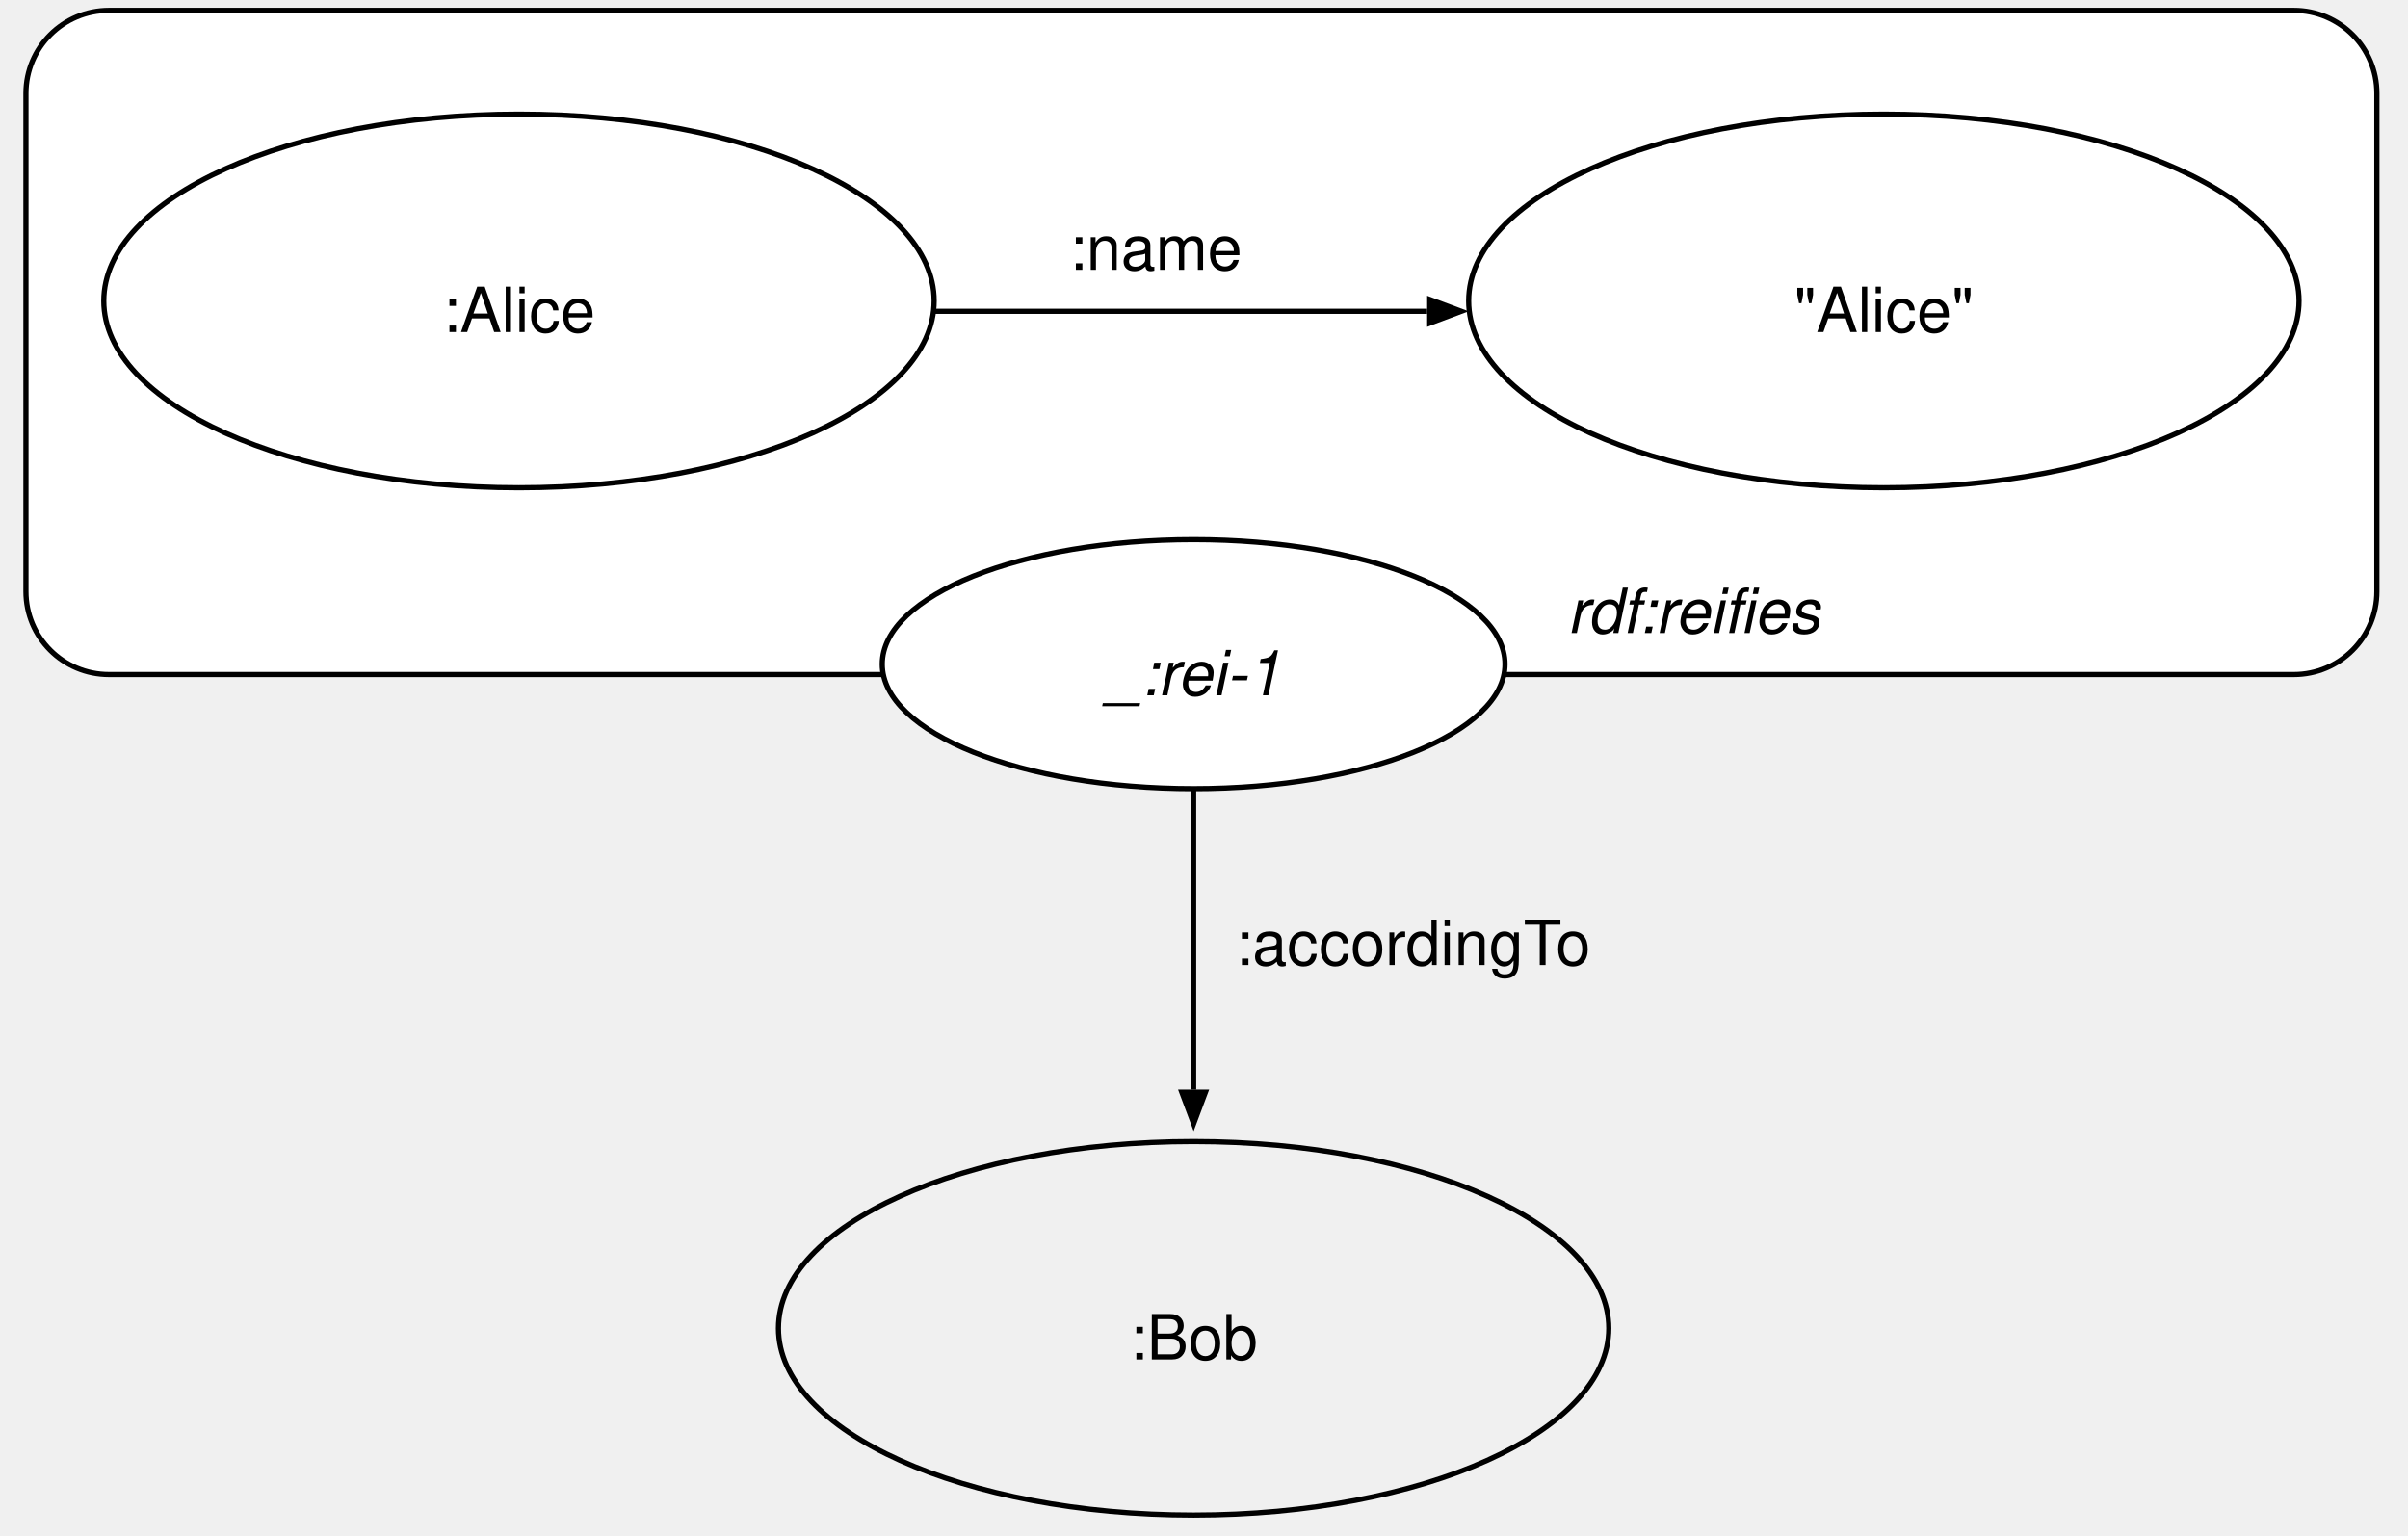
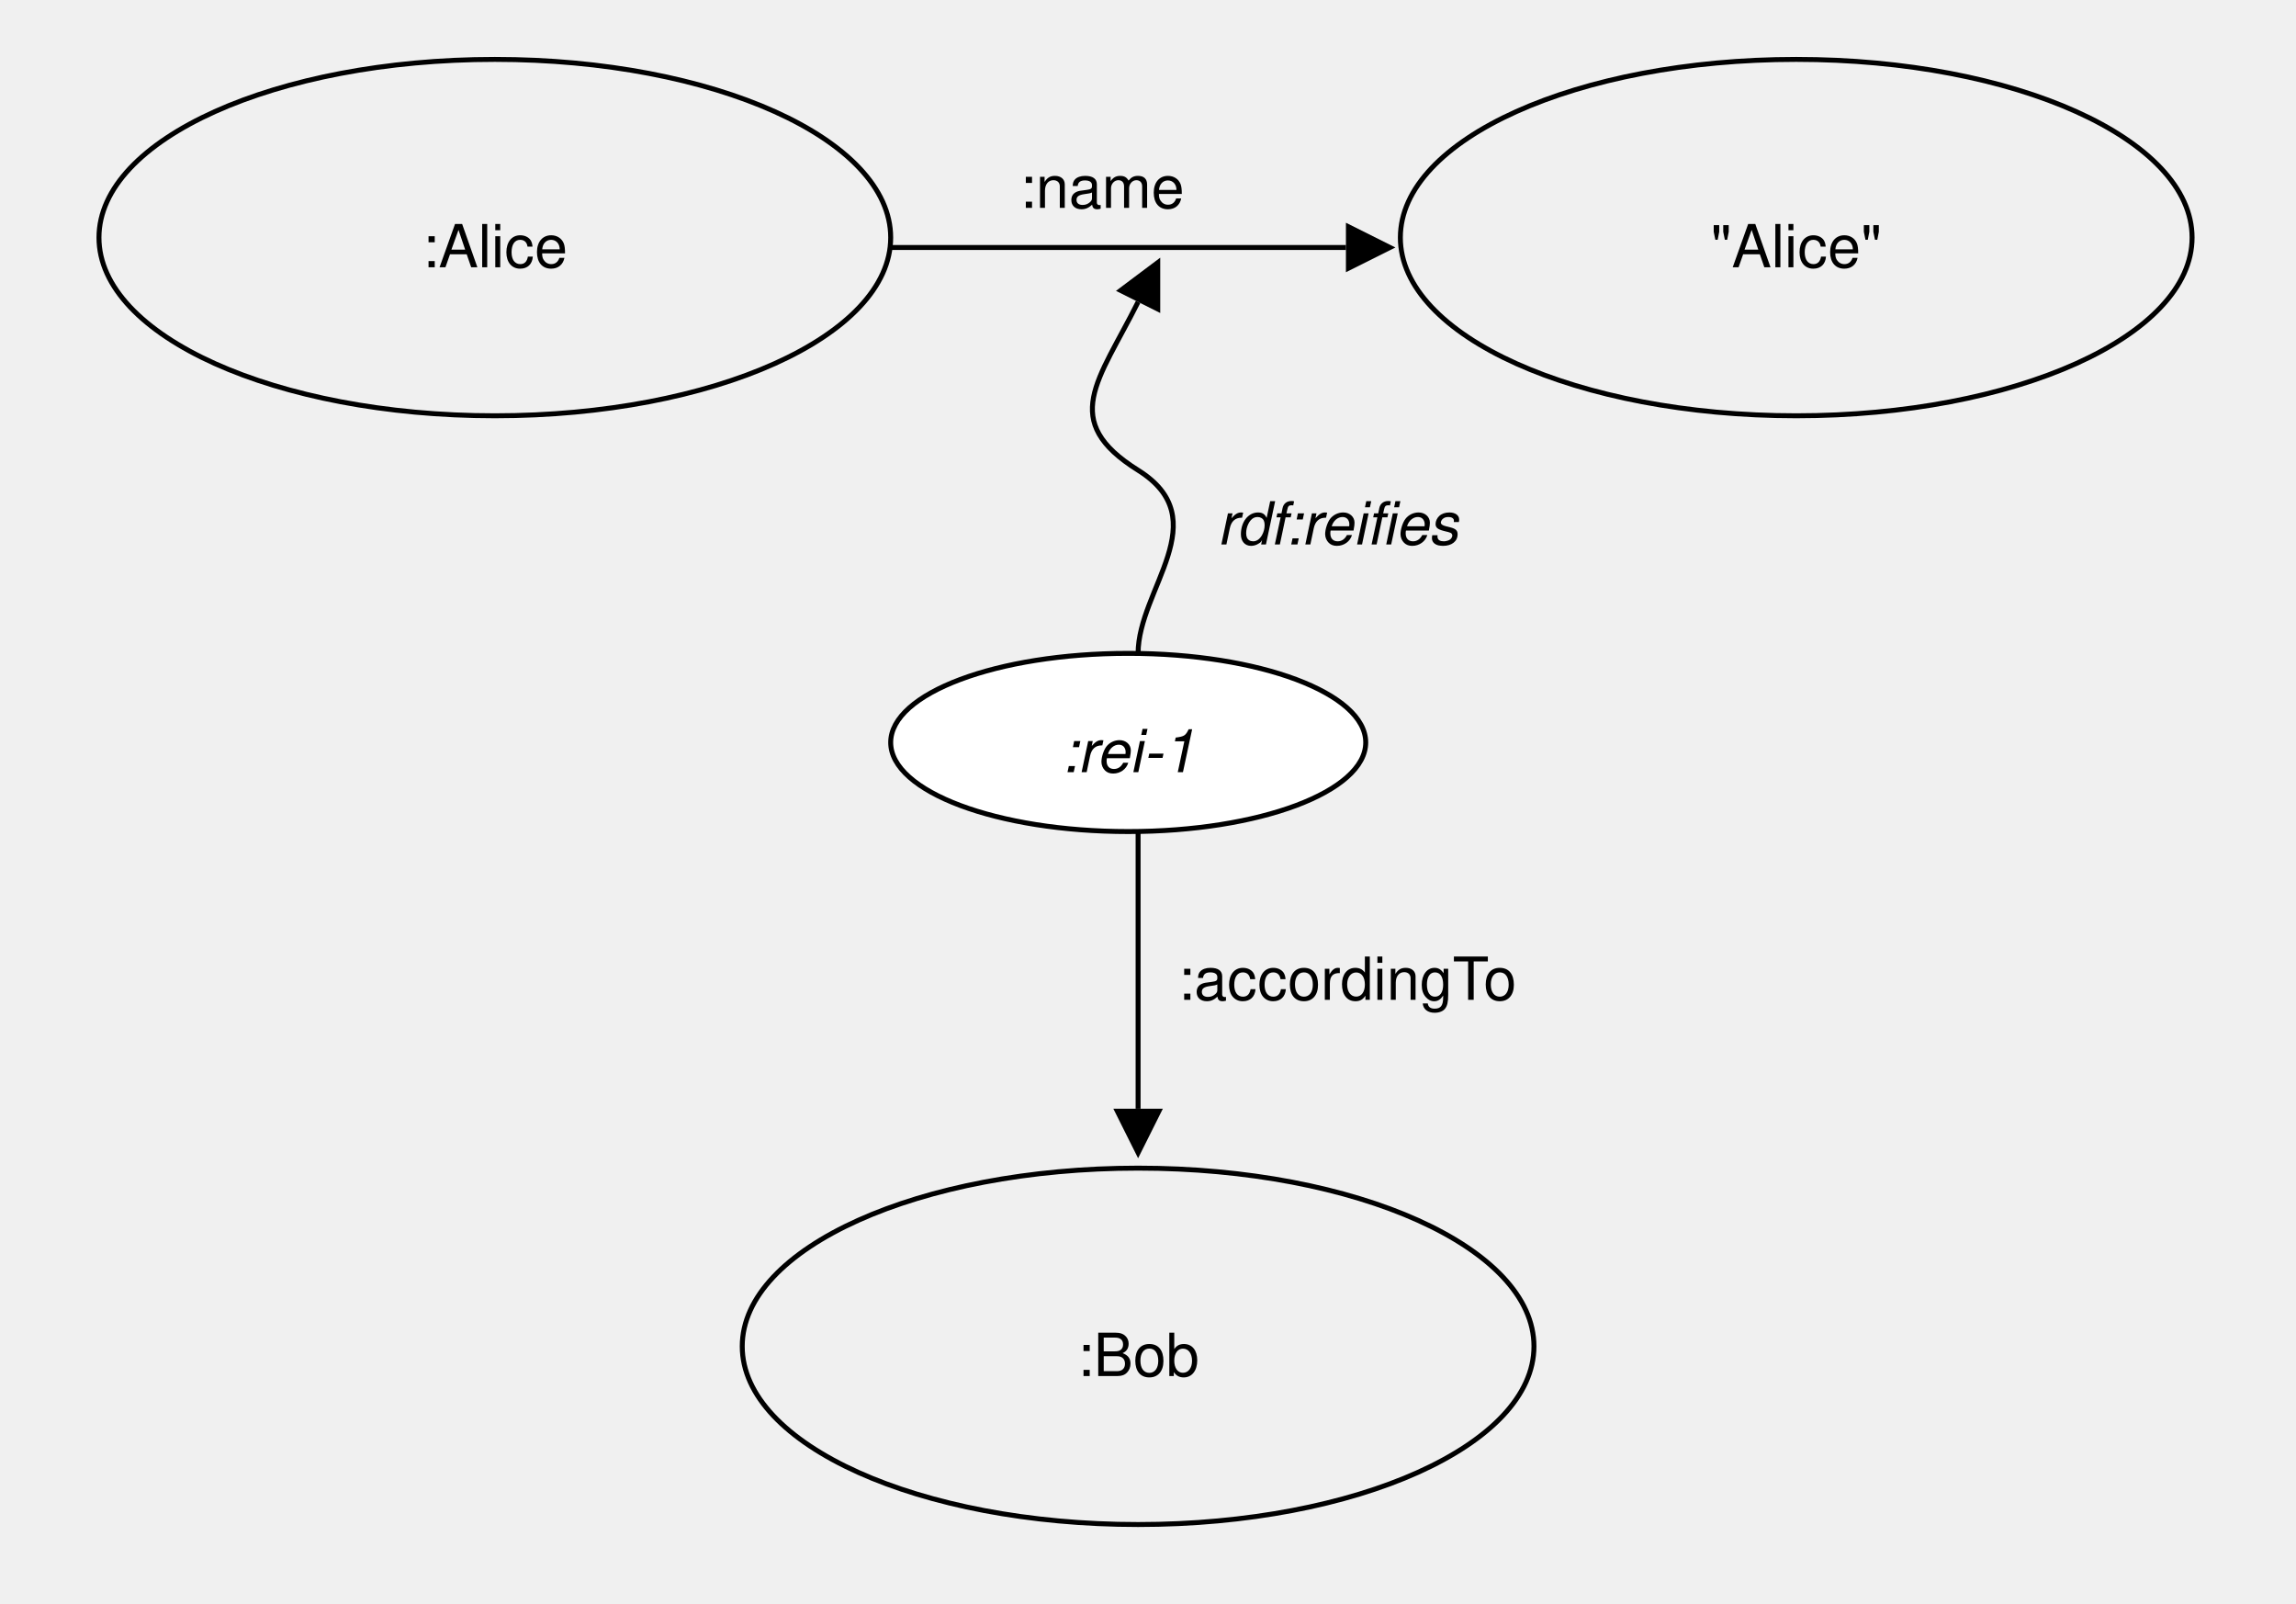
- <svg xmlns="http://www.w3.org/2000/svg" version="1.1" viewBox="0.0 0.0 464 296">
+ <svg xmlns="http://www.w3.org/2000/svg" version="1.1" viewBox="0.0 0.0 464 324">
  <style>
      svg { fill: none; stroke: none; }
      ellipse { stroke: #000 }
      path.arrow { stroke: #000; marker-end: url(#arrowhead) }
      text { fill: #000; font-family: Helvetica, sans-serif; }
      text.middle { text-anchor: middle }
      text.italic { font-style: italic }
+       path.reifies { stroke:#000;stroke-width:1;marker-start:url(#arrowhead) }
      .rei { fill: #fff }
-       rect.quoted { fill: #ccc; stroke: #000; }
-       rect.reifies { fill: #fff; stroke: #000; }
  </style>
  <defs>
-     <marker id="arrowhead" orient="auto" markerWidth="8" markerHeight="8" refX="0" refY="3">
-       <path d="M0,0 V6 L8,3 Z" fill="#000" />
+     <marker id="arrowhead" orient="auto-start-reverse" markerWidth="10" markerHeight="10" refX="0" refY="5">
+       <path d="M0,0 V10 L10,5 Z" fill="context-stroke" />
    </marker>
  </defs>
-   <g transform="translate(230, 256)">
-     <ellipse rx="80" ry="36" />
-     <text class="middle" y="6">:Bob</text>
-   </g>
-   <rect class="reifies" x="5" y="2" width="453" height="128" rx="16" />
-   <g transform="translate(230, 128)">
-     <ellipse class="rei" rx="60" ry="24" />
-     <text class="middle italic" y="6">_:rei-1</text>
-     <text class="italic" x="72" y="-6">rdf:reifies</text>
-   </g>
-   <g transform="translate(230, 68)">
-     <path d="M0,84 0,142" class="arrow" />
-     <text x="8" y="118">:accordingTo</text>
-   </g>
-   <g transform="translate(0, 58)">
+   <g transform="translate(0, 48)">
    <g transform="translate(100, 0)">
      <ellipse rx="80" ry="36" />
      <text class="middle" y="6">:Alice</text>
    </g>
    <g transform="translate(180, 2)">
-       <path d="M0,0 95,0" class="arrow" />
+       <path d="M0,0 92,0" class="arrow" />
      <text x="26" y="-8">:name</text>
    </g>
    <g transform="translate(363, 0)">
      <ellipse rx="80" ry="36" />
      <text class="middle" y="6">"Alice"</text>
    </g>
  </g>
+   <g transform="translate(230, 60)">
+     <path d="m 0,1 c -8,16 -16,24 0,34 s 0,24 0,37" class="reifies" />
+     <text class="italic" dx="16" dy="50">rdf:reifies</text>
+   </g>
+   <g transform="translate(228, 150)">
+     <ellipse class="rei" rx="48" ry="18" />
+     <text class="middle italic" y="6">:rei-1</text>
+   </g>
+   <g transform="translate(230, 84)">
+     <path d="M0,84 0,140" class="arrow" />
+     <text x="8" y="118">:accordingTo</text>
+   </g>
+   <g transform="translate(230, 272)">
+     <ellipse rx="80" ry="36" />
+     <text class="middle" y="6">:Bob</text>
+   </g>
</svg>
